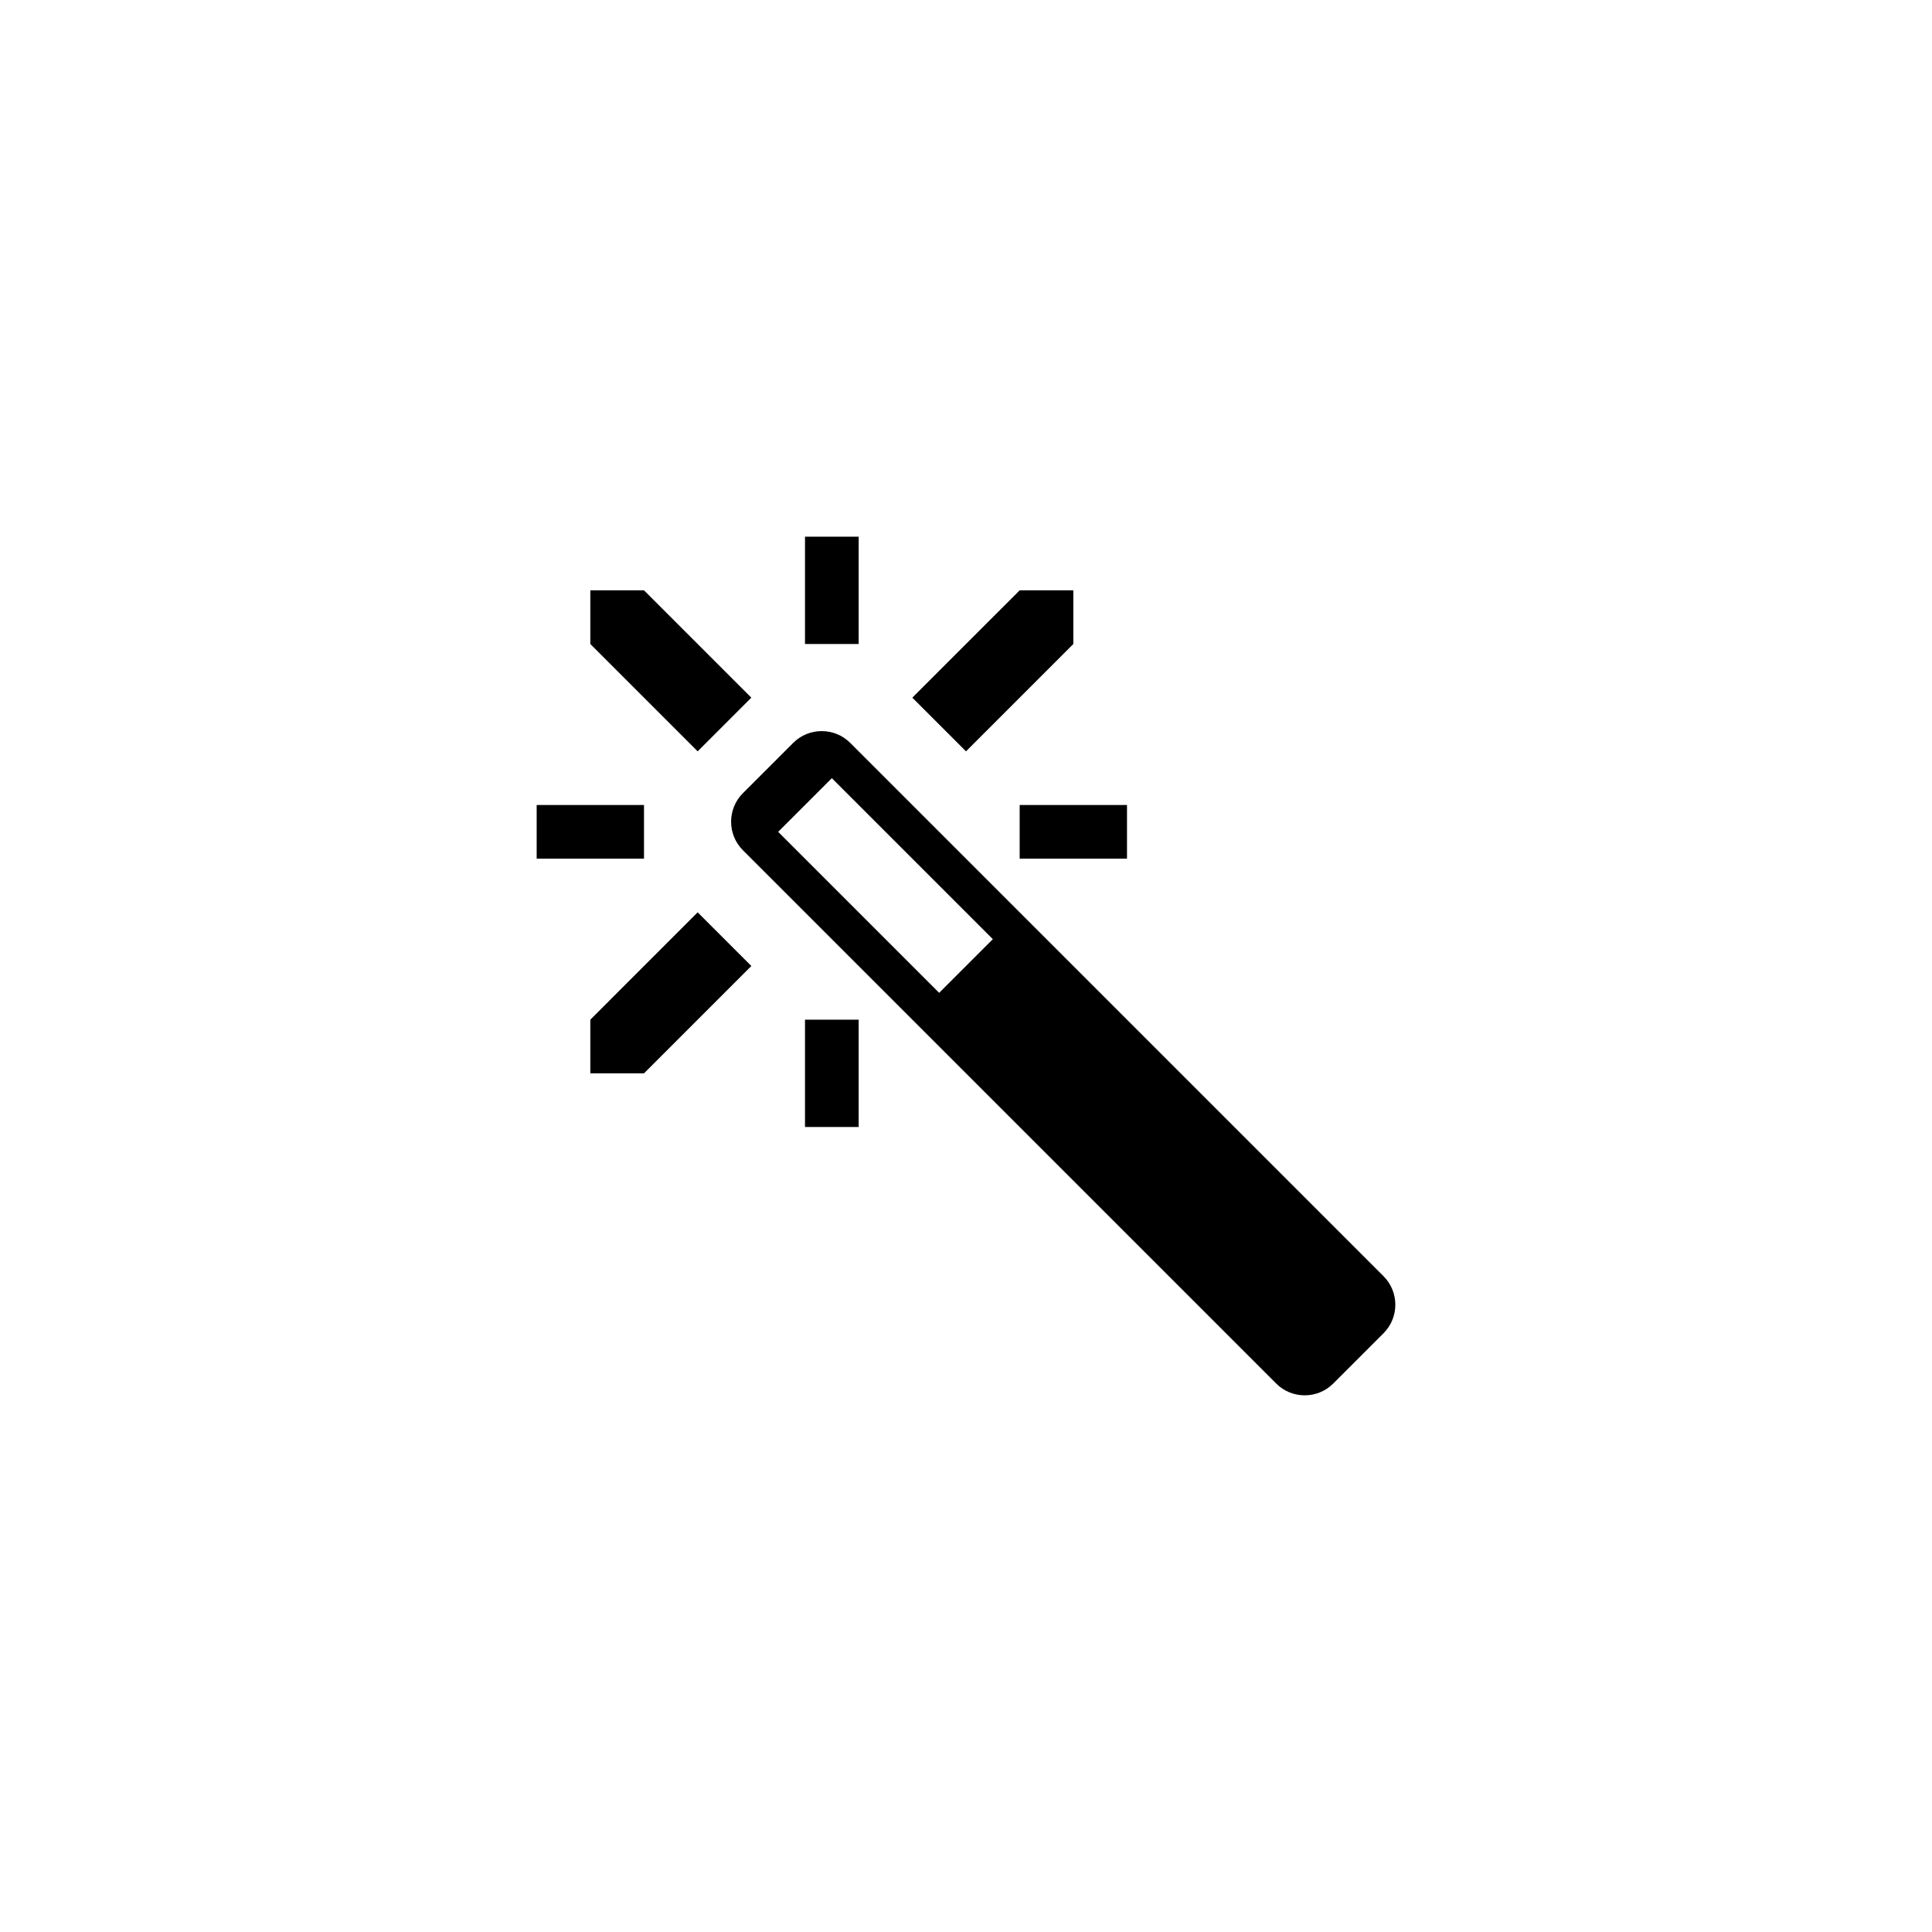
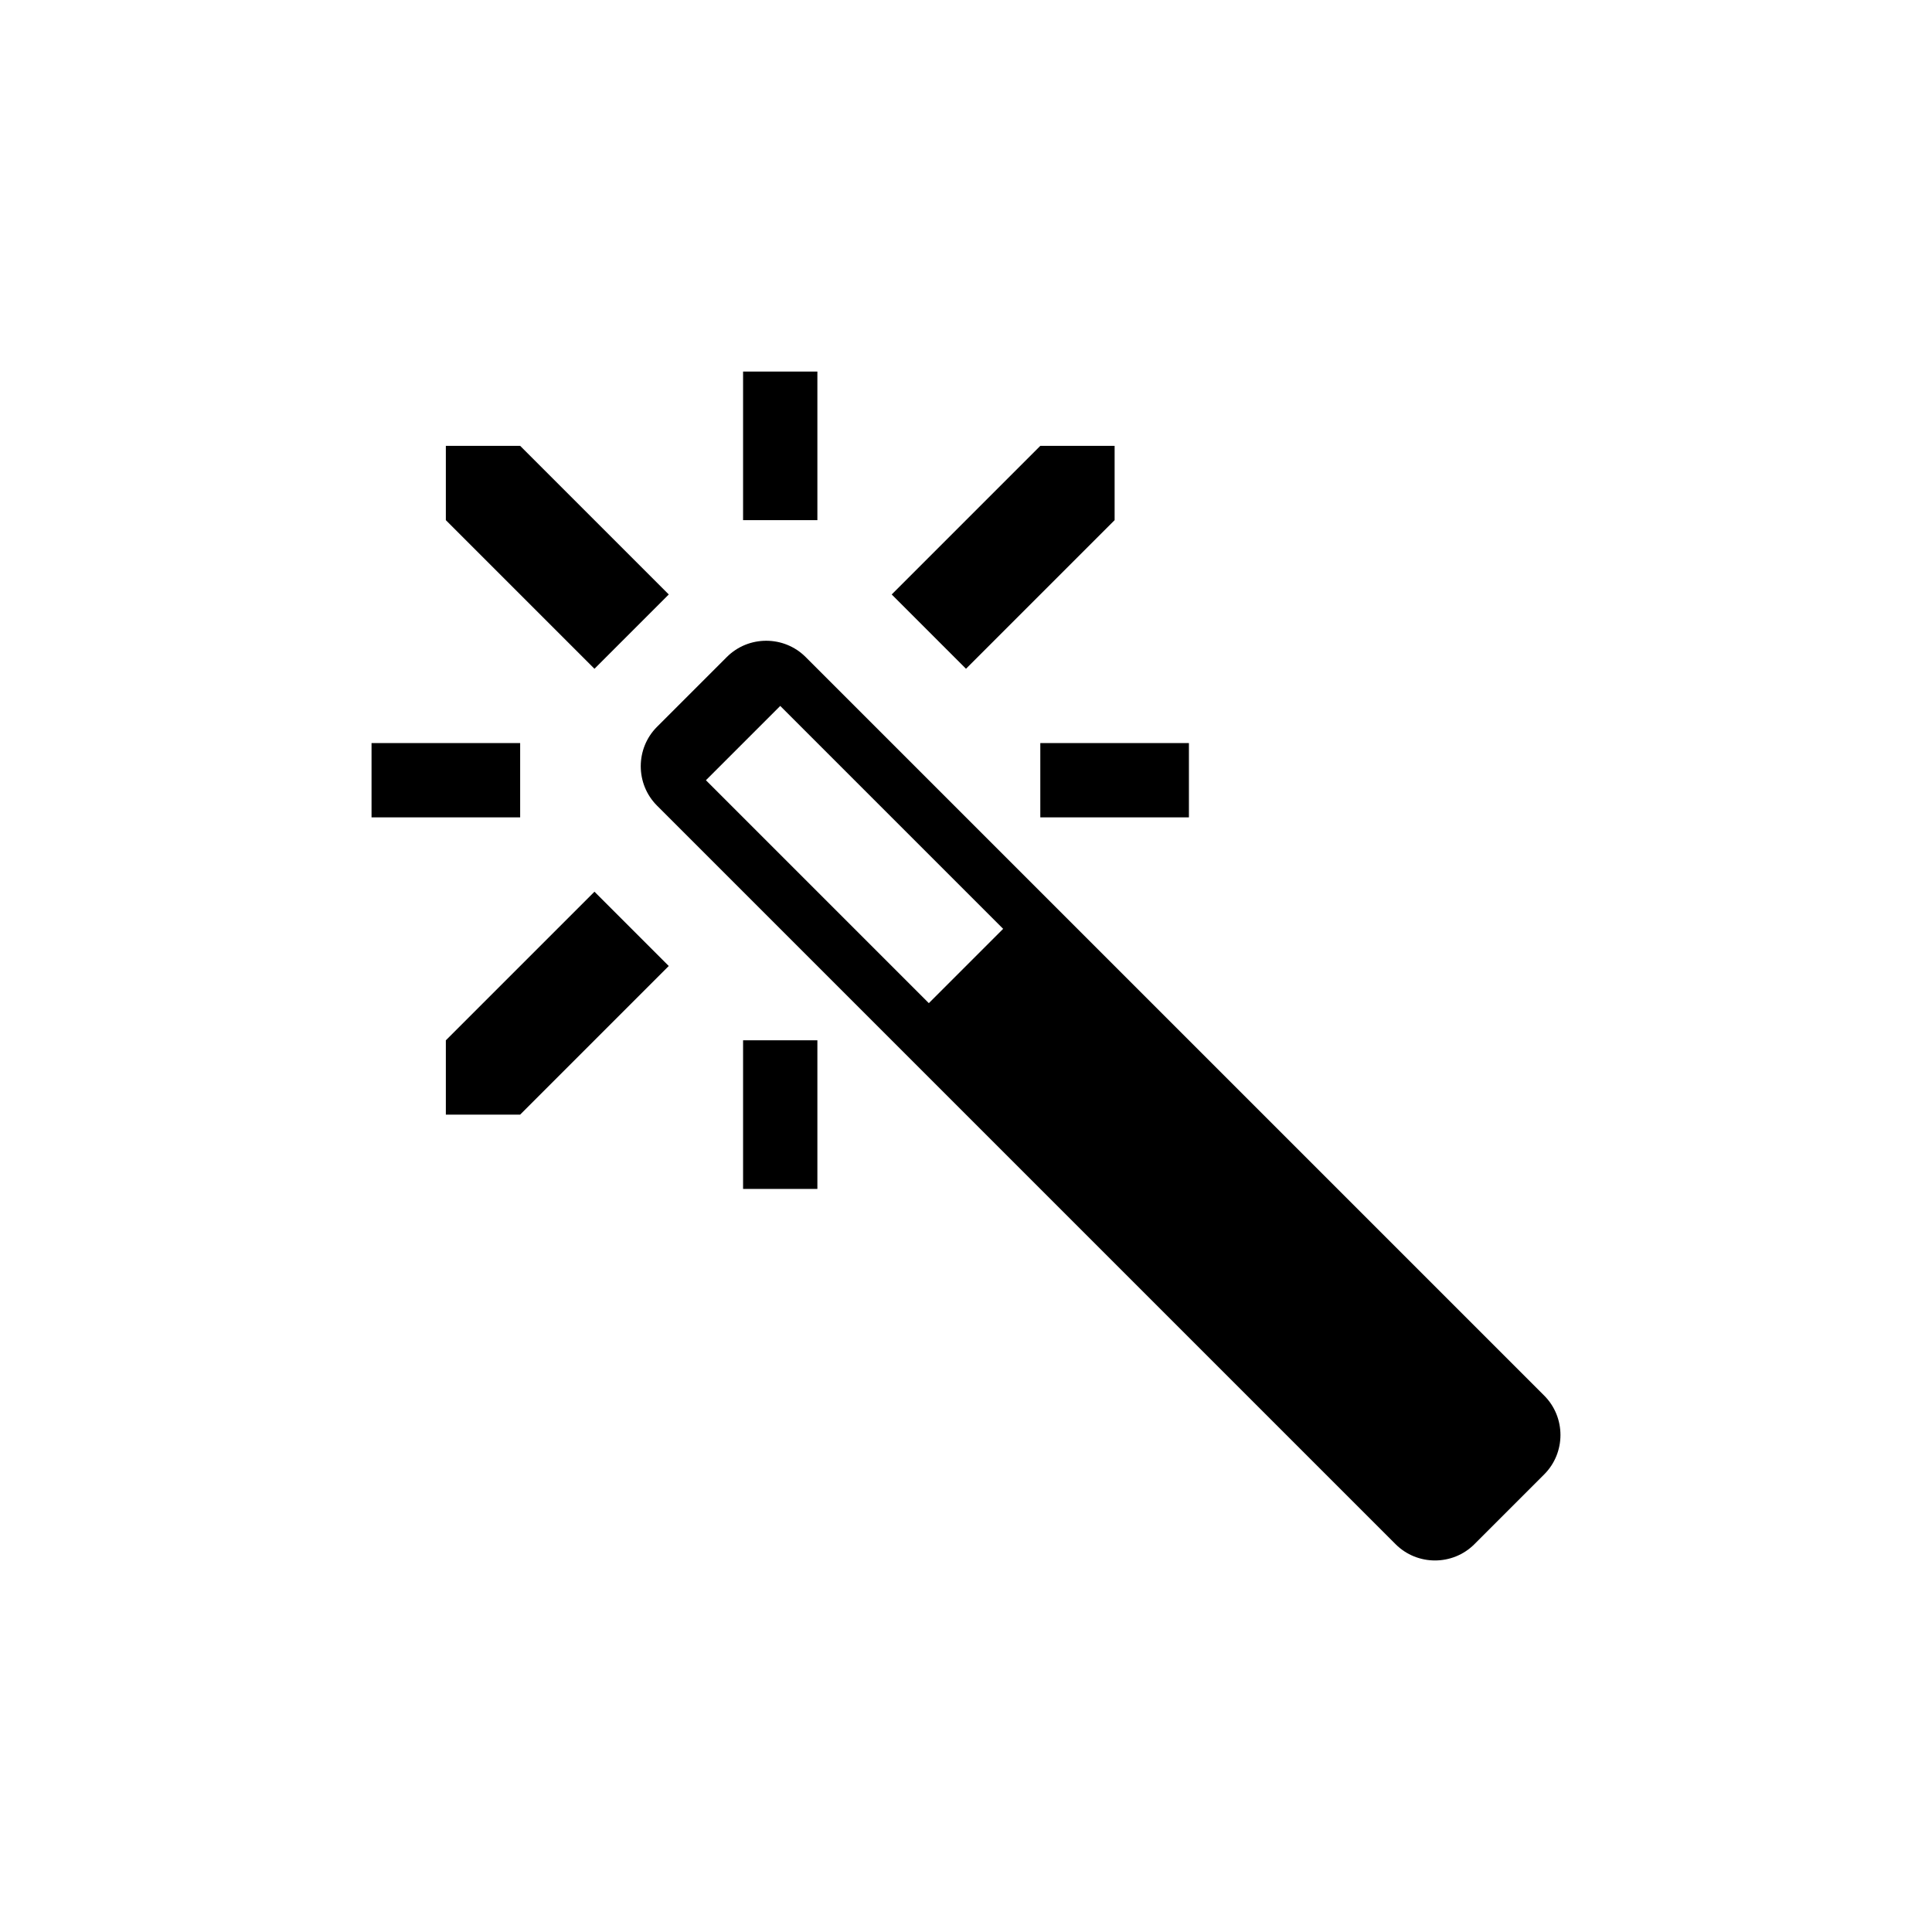
- <svg xmlns="http://www.w3.org/2000/svg" version="1.1" width="96" height="96" viewBox="-10 -10 36 36">
+ <svg xmlns="http://www.w3.org/2000/svg" version="1.1" width="96" height="96" viewBox="-5 -5 26 26">
  <path fill="#000000" d="M4 3l-2-2h-1v1l2 2zM5 0h1v2h-1zM9 5h2v1h-2zM10 2v-1h-1l-2 2 1 1zM0 5h2v1h-2zM5 9h1v2h-1zM1 9v1h1l2-2-1-1zM15.781 13.781l-9.939-9.939c-0.292-0.292-0.769-0.292-1.061 0l-0.939 0.939c-0.292 0.292-0.292 0.769 0 1.061l9.939 9.939c0.292 0.292 0.769 0.292 1.061 0l0.939-0.939c0.292-0.292 0.292-0.769 0-1.061zM7.5 8.5l-3-3 1-1 3 3-1 1z" />
</svg>
